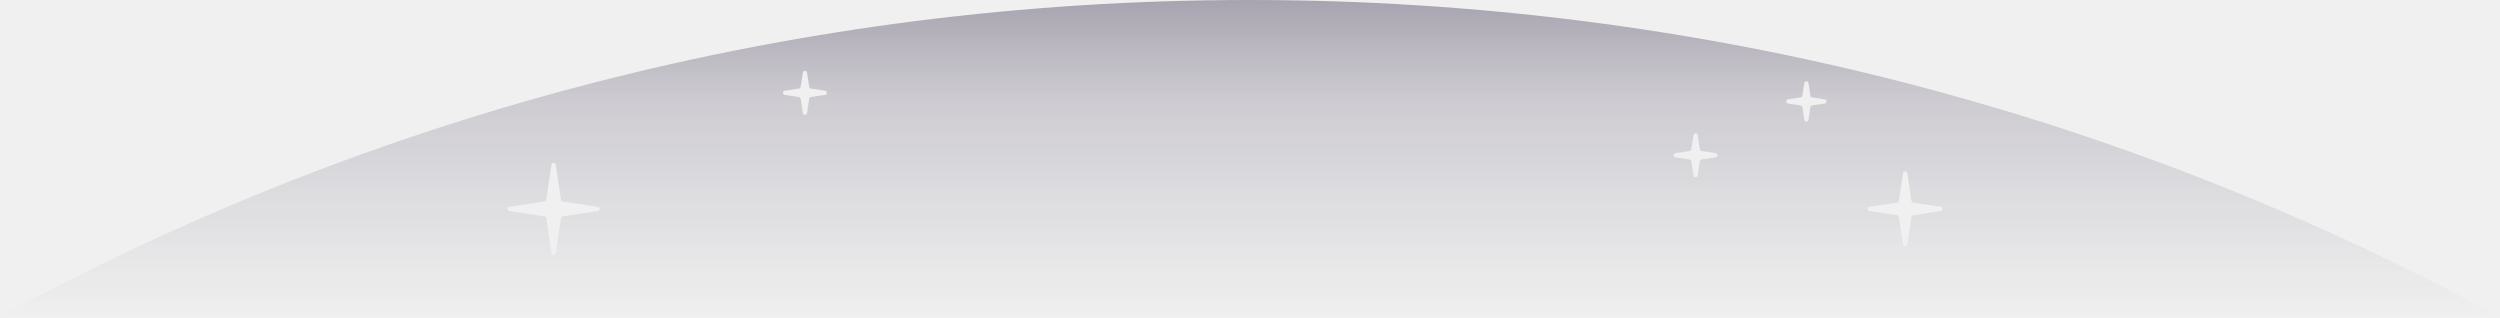
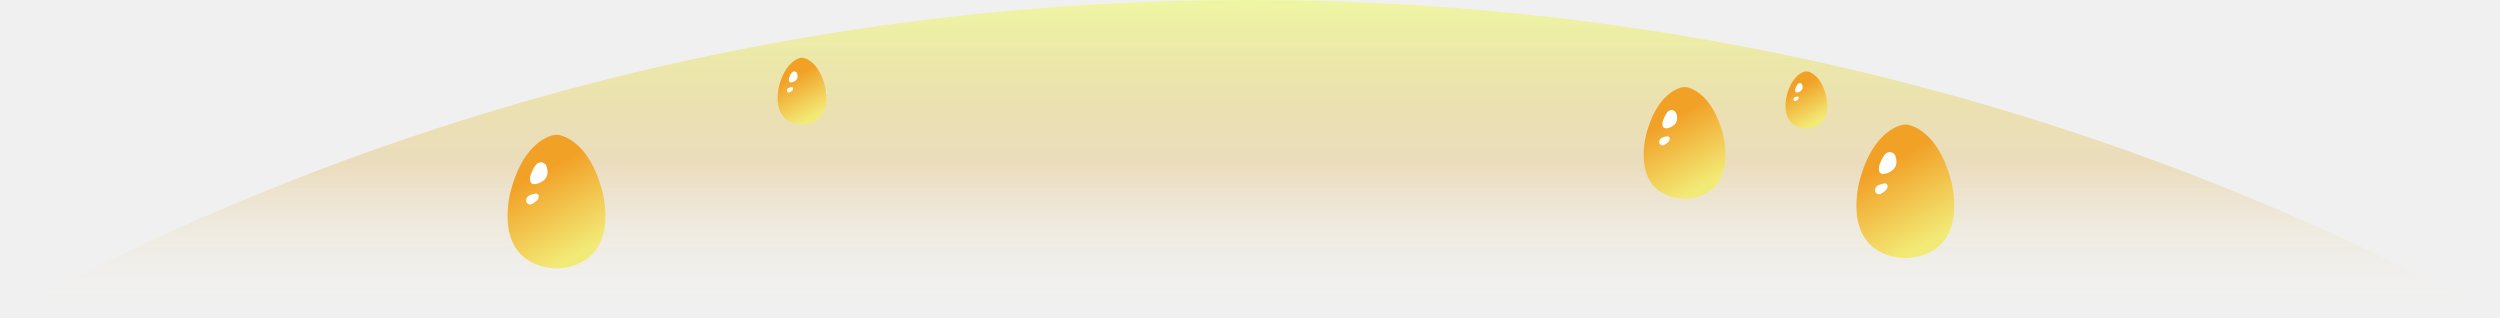
<svg xmlns="http://www.w3.org/2000/svg" width="1442" height="183" fill="none" viewBox="0 0 1442 183">
-   <path fill="url(#paint0_linear)" fill-rule="evenodd" d="M720.605 0C459.696 0 214.221 66.135 0 182.57V183H1442C1227.59 66.298 981.835 0 720.605 0ZM976.797 77.906C977.007 76.526 978.995 76.526 979.205 77.906L980.448 86.068C980.528 86.595 980.941 87.008 981.468 87.088L989.63 88.333C991.009 88.543 991.009 90.53 989.63 90.741L981.468 91.985C980.941 92.065 980.528 92.479 980.448 93.005L979.205 101.168C978.995 102.547 977.007 102.547 976.797 101.168L975.554 93.005C975.473 92.479 975.06 92.065 974.533 91.985L966.371 90.741C964.992 90.53 964.992 88.543 966.371 88.333L974.533 87.088C975.06 87.008 975.473 86.595 975.554 86.068L976.797 77.906ZM465.486 41.906C465.276 40.526 463.288 40.526 463.078 41.906L461.835 50.068C461.755 50.595 461.341 51.008 460.815 51.088L452.653 52.333C451.274 52.543 451.274 54.53 452.653 54.741L460.815 55.985C461.341 56.065 461.755 56.479 461.835 57.005L463.078 65.168C463.288 66.547 465.276 66.547 465.486 65.168L466.729 57.005C466.809 56.479 467.223 56.065 467.75 55.985L475.911 54.741C477.29 54.53 477.29 52.543 475.911 52.333L467.75 51.088C467.223 51.008 466.809 50.595 466.729 50.068L465.486 41.906ZM318.121 94.906C318.331 93.526 320.319 93.526 320.529 94.906L323.617 115.185C323.698 115.712 324.111 116.125 324.638 116.205L344.91 119.296C346.289 119.506 346.289 121.494 344.91 121.704L324.638 124.795C324.111 124.875 323.698 125.288 323.617 125.815L320.529 146.094C320.319 147.474 318.331 147.474 318.121 146.094L315.033 125.815C314.952 125.288 314.539 124.875 314.012 124.795L293.74 121.704C292.361 121.494 292.361 119.506 293.74 119.296L314.012 116.205C314.539 116.125 314.952 115.712 315.033 115.185L318.121 94.906ZM1043.13 47.906C1042.92 46.526 1040.94 46.526 1040.72 47.906L1039.62 55.168C1039.54 55.695 1039.13 56.108 1038.6 56.189L1031.34 57.296C1029.96 57.506 1029.96 59.494 1031.34 59.704L1038.6 60.811C1039.13 60.892 1039.54 61.305 1039.62 61.832L1040.72 69.094C1040.94 70.474 1042.92 70.474 1043.13 69.094L1044.24 61.832C1044.32 61.305 1044.73 60.892 1045.26 60.811L1052.52 59.704C1053.9 59.494 1053.9 57.506 1052.52 57.296L1045.26 56.189C1044.73 56.108 1044.32 55.695 1044.24 55.168L1043.13 47.906ZM1097.69 99.906C1097.9 98.526 1099.89 98.526 1100.1 99.906L1102.53 115.846C1102.61 116.373 1103.02 116.786 1103.55 116.866L1119.49 119.296C1120.86 119.506 1120.86 121.494 1119.49 121.704L1103.55 124.134C1103.02 124.214 1102.61 124.627 1102.53 125.154L1100.1 141.094C1099.89 142.474 1097.9 142.474 1097.69 141.094L1095.27 125.154C1095.19 124.627 1094.77 124.214 1094.25 124.134L1078.31 121.704C1076.93 121.494 1076.93 119.506 1078.31 119.296L1094.25 116.866C1094.77 116.786 1095.19 116.373 1095.27 115.846L1097.69 99.906Z" clip-rule="evenodd" />
+   <path fill="url(#paint0_linear)" fill-rule="evenodd" d="M720.605 0C459.696 0 214.221 66.135 0 182.57V183H1442C1227.59 66.298 981.835 0 720.605 0ZM976.797 77.906C977.007 76.526 978.995 76.526 979.205 77.906L980.448 86.068C980.528 86.595 980.941 87.008 981.468 87.088L989.63 88.333C991.009 88.543 991.009 90.53 989.63 90.741L981.468 91.985C980.941 92.065 980.528 92.479 980.448 93.005L979.205 101.168C978.995 102.547 977.007 102.547 976.797 101.168L975.554 93.005C975.473 92.479 975.06 92.065 974.533 91.985L966.371 90.741C964.992 90.53 964.992 88.543 966.371 88.333L974.533 87.088C975.06 87.008 975.473 86.595 975.554 86.068L976.797 77.906ZM465.486 41.906C465.276 40.526 463.288 40.526 463.078 41.906L461.835 50.068C461.755 50.595 461.341 51.008 460.815 51.088L452.653 52.333C451.274 52.543 451.274 54.53 452.653 54.741L460.815 55.985C461.341 56.065 461.755 56.479 461.835 57.005L463.078 65.168C463.288 66.547 465.276 66.547 465.486 65.168L466.729 57.005C466.809 56.479 467.223 56.065 467.75 55.985L475.911 54.741C477.29 54.53 477.29 52.543 475.911 52.333L467.75 51.088C467.223 51.008 466.809 50.595 466.729 50.068L465.486 41.906ZM318.121 94.906C318.331 93.526 320.319 93.526 320.529 94.906L323.617 115.185C323.698 115.712 324.111 116.125 324.638 116.205L344.91 119.296C346.289 119.506 346.289 121.494 344.91 121.704L324.638 124.795C324.111 124.875 323.698 125.288 323.617 125.815L320.529 146.094C320.319 147.474 318.331 147.474 318.121 146.094L315.033 125.815C314.952 125.288 314.539 124.875 314.012 124.795L293.74 121.704C292.361 121.494 292.361 119.506 293.74 119.296L314.012 116.205C314.539 116.125 314.952 115.712 315.033 115.185L318.121 94.906ZM1043.13 47.906C1042.92 46.526 1040.94 46.526 1040.72 47.906L1039.62 55.168C1039.54 55.695 1039.13 56.108 1038.6 56.189L1031.34 57.296C1029.96 57.506 1029.96 59.494 1031.34 59.704L1038.6 60.811C1039.13 60.892 1039.54 61.305 1039.62 61.832L1040.72 69.094C1040.94 70.474 1042.92 70.474 1043.13 69.094L1044.24 61.832C1044.32 61.305 1044.73 60.892 1045.26 60.811L1052.52 59.704C1053.9 59.494 1053.9 57.506 1052.52 57.296L1045.26 56.189C1044.73 56.108 1044.32 55.695 1044.24 55.168L1043.13 47.906ZM1097.69 99.906C1097.9 98.526 1099.89 98.526 1100.1 99.906L1102.53 115.846C1102.61 116.373 1103.02 116.786 1103.55 116.866L1119.49 119.296C1120.86 119.506 1120.86 121.494 1119.49 121.704L1103.55 124.134C1103.02 124.214 1102.61 124.627 1102.53 125.154L1100.1 141.094C1099.89 142.474 1097.9 142.474 1097.69 141.094L1095.27 125.154C1095.19 124.627 1094.77 124.214 1094.25 124.134L1078.31 121.704C1076.93 121.494 1076.93 119.506 1078.31 119.296L1094.25 116.866C1094.77 116.786 1095.19 116.373 1095.27 115.846L1097.69 99.906Z" clip-rule="evenodd" style="paint-order: fill; fill-rule: evenodd;" />
  <defs>
    <linearGradient id="paint0_linear" x1="721" x2="721" y1="0" y2="183" gradientUnits="userSpaceOnUse">
-       <stop stop-color="#483F5A" stop-opacity=".43" />
-       <stop offset=".307" stop-color="#483F5A" stop-opacity=".21" />
-       <stop offset="1" stop-color="#483F5A" stop-opacity="0" />
+       <stop stop-opacity=".43" style="stop-color: rgb(236, 255, 60);" />
+       <stop offset="0.526" stop-opacity=".21" style="stop-color: rgb(215, 150, 0);" />
+       <stop offset="1" stop-opacity="0" style="stop-color: rgb(255, 255, 255);" />
    </linearGradient>
  </defs>
+   <g transform="matrix(0.169372, 0, 0, 0.169372, 277.6125, 72.87463)" style="">
+     <defs>
+       <linearGradient id="linear-gradient" x1="333.464" y1="429.688" x2="188.194" y2="164.327" gradientUnits="userSpaceOnUse">
+         <stop stop-opacity="1" stop-color="#f2ea76" offset="0" />
+         <stop stop-opacity="1" stop-color="#f2a127" offset="0.995" />
+       </linearGradient>
+     </defs>
+     <path d="M409.749,212.342C371.291,74.7,301.225,39.655,270.78,30.8a52.916,52.916,0,0,0-29.56,0c-30.445,8.853-100.511,43.9-138.969,181.54,0,0-64.444,208.368,94.328,261.328a188.071,188.071,0,0,0,118.842,0C474.193,420.709,409.749,212.342,409.749,212.342Z" style="fill:url(#linear-gradient)" fill="" />
+     <path d="M188.517,128.431c-6.426,6.474-13.336,17.607-20.092,36.094a41.342,41.342,0,0,0-2.621,14.512c.081,9.172,3.418,20.753,20.629,17.305,0,0,53.291-9.068,35.821-60.055C217.372,122.041,199.126,117.744,188.517,128.431Z" style="fill:#fff" fill="#ffffff" data-original="#ffffff" />
+     <path d="M184.487,229.238c-5.946.888-13.932,2.65-20.7,6.114A20.074,20.074,0,0,0,152.815,250.7c-.021.178-.039.357-.055.537a13.674,13.674,0,0,0,20.017,13.258c9.05-4.7,21.664-13.236,22.95-24.7A9.775,9.775,0,0,0,184.487,229.238Z" style="fill:#fff" fill="#ffffff" data-original="#ffffff" />
+   </g>
+   <g transform="matrix(0.084579, 0, 0, 0.084579, 440.9472, 30.85949)" style="">
+     <defs>
+       <linearGradient id="gradient-1" x1="333.464" y1="429.688" x2="188.194" y2="164.327" gradientUnits="userSpaceOnUse">
+         <stop stop-opacity="1" stop-color="#f2ea76" offset="0" />
+         <stop stop-opacity="1" stop-color="#f2a127" offset="0.995" />
+       </linearGradient>
+     </defs>
+     <path d="M409.749,212.342C371.291,74.7,301.225,39.655,270.78,30.8a52.916,52.916,0,0,0-29.56,0c-30.445,8.853-100.511,43.9-138.969,181.54,0,0-64.444,208.368,94.328,261.328a188.071,188.071,0,0,0,118.842,0C474.193,420.709,409.749,212.342,409.749,212.342Z" style="fill: url(#gradient-1);" fill="" />
+     <path d="M188.517,128.431c-6.426,6.474-13.336,17.607-20.092,36.094a41.342,41.342,0,0,0-2.621,14.512c.081,9.172,3.418,20.753,20.629,17.305,0,0,53.291-9.068,35.821-60.055C217.372,122.041,199.126,117.744,188.517,128.431Z" style="fill:#fff" fill="#ffffff" data-original="#ffffff" />
+     <path d="M184.487,229.238c-5.946.888-13.932,2.65-20.7,6.114A20.074,20.074,0,0,0,152.815,250.7c-.021.178-.039.357-.055.537a13.674,13.674,0,0,0,20.017,13.258c9.05-4.7,21.664-13.236,22.95-24.7A9.775,9.775,0,0,0,184.487,229.238Z" style="fill:#fff" fill="#ffffff" data-original="#ffffff" />
+   </g>
+   <g transform="matrix(0.141684, 0, 0, 0.141684, 935.3941, 46.13471)" style="">
+     <defs>
+       <linearGradient id="gradient-2" x1="333.464" y1="429.688" x2="188.194" y2="164.327" gradientUnits="userSpaceOnUse">
+         <stop stop-opacity="1" stop-color="#f2ea76" offset="0" />
+         <stop stop-opacity="1" stop-color="#f2a127" offset="0.995" />
+       </linearGradient>
+     </defs>
+     <path d="M409.749,212.342C371.291,74.7,301.225,39.655,270.78,30.8a52.916,52.916,0,0,0-29.56,0c-30.445,8.853-100.511,43.9-138.969,181.54,0,0-64.444,208.368,94.328,261.328a188.071,188.071,0,0,0,118.842,0C474.193,420.709,409.749,212.342,409.749,212.342Z" style="fill: url(#gradient-2);" fill="" />
+     <path d="M188.517,128.431c-6.426,6.474-13.336,17.607-20.092,36.094a41.342,41.342,0,0,0-2.621,14.512c.081,9.172,3.418,20.753,20.629,17.305,0,0,53.291-9.068,35.821-60.055C217.372,122.041,199.126,117.744,188.517,128.431Z" style="fill:#fff" fill="#ffffff" data-original="#ffffff" />
+     <path d="M184.487,229.238c-5.946.888-13.932,2.65-20.7,6.114A20.074,20.074,0,0,0,152.815,250.7c-.021.178-.039.357-.055.537a13.674,13.674,0,0,0,20.017,13.258c9.05-4.7,21.664-13.236,22.95-24.7A9.775,9.775,0,0,0,184.487,229.238Z" style="fill:#fff" fill="#ffffff" data-original="#ffffff" />
+   </g>
+   <g transform="matrix(0.072465, 0, 0, 0.072465, 1023.392, 39.07399)" style="">
+     <defs>
+       <linearGradient id="gradient-3" x1="333.464" y1="429.688" x2="188.194" y2="164.327" gradientUnits="userSpaceOnUse">
+         <stop stop-opacity="1" stop-color="#f2ea76" offset="0" />
+         <stop stop-opacity="1" stop-color="#f2a127" offset="0.995" />
+       </linearGradient>
+     </defs>
+     <path d="M409.749,212.342C371.291,74.7,301.225,39.655,270.78,30.8a52.916,52.916,0,0,0-29.56,0c-30.445,8.853-100.511,43.9-138.969,181.54,0,0-64.444,208.368,94.328,261.328a188.071,188.071,0,0,0,118.842,0C474.193,420.709,409.749,212.342,409.749,212.342Z" style="fill: url(#gradient-3);" fill="" />
+     <path d="M188.517,128.431c-6.426,6.474-13.336,17.607-20.092,36.094a41.342,41.342,0,0,0-2.621,14.512c.081,9.172,3.418,20.753,20.629,17.305,0,0,53.291-9.068,35.821-60.055C217.372,122.041,199.126,117.744,188.517,128.431Z" style="fill:#fff" fill="#ffffff" data-original="#ffffff" />
+     <path d="M184.487,229.238c-5.946.888-13.932,2.65-20.7,6.114A20.074,20.074,0,0,0,152.815,250.7c-.021.178-.039.357-.055.537a13.674,13.674,0,0,0,20.017,13.258c9.05-4.7,21.664-13.236,22.95-24.7A9.775,9.775,0,0,0,184.487,229.238Z" style="fill:#fff" fill="#ffffff" data-original="#ffffff" />
+   </g>
+   <g transform="matrix(0.169372, 0, 0, 0.169372, 1055.644, 66.97418)" style="">
+     <defs>
+       <linearGradient id="gradient-4" x1="333.464" y1="429.688" x2="188.194" y2="164.327" gradientUnits="userSpaceOnUse">
+         <stop stop-opacity="1" stop-color="#f2ea76" offset="0" />
+         <stop stop-opacity="1" stop-color="#f2a127" offset="0.995" />
+       </linearGradient>
+     </defs>
+     <path d="M409.749,212.342C371.291,74.7,301.225,39.655,270.78,30.8a52.916,52.916,0,0,0-29.56,0c-30.445,8.853-100.511,43.9-138.969,181.54,0,0-64.444,208.368,94.328,261.328a188.071,188.071,0,0,0,118.842,0C474.193,420.709,409.749,212.342,409.749,212.342Z" style="fill: url(#gradient-4);" fill="" />
+     <path d="M188.517,128.431c-6.426,6.474-13.336,17.607-20.092,36.094a41.342,41.342,0,0,0-2.621,14.512c.081,9.172,3.418,20.753,20.629,17.305,0,0,53.291-9.068,35.821-60.055C217.372,122.041,199.126,117.744,188.517,128.431Z" style="fill:#fff" fill="#ffffff" data-original="#ffffff" />
+     <path d="M184.487,229.238c-5.946.888-13.932,2.65-20.7,6.114A20.074,20.074,0,0,0,152.815,250.7c-.021.178-.039.357-.055.537a13.674,13.674,0,0,0,20.017,13.258c9.05-4.7,21.664-13.236,22.95-24.7A9.775,9.775,0,0,0,184.487,229.238Z" style="fill:#fff" fill="#ffffff" data-original="#ffffff" />
+   </g>
</svg>
